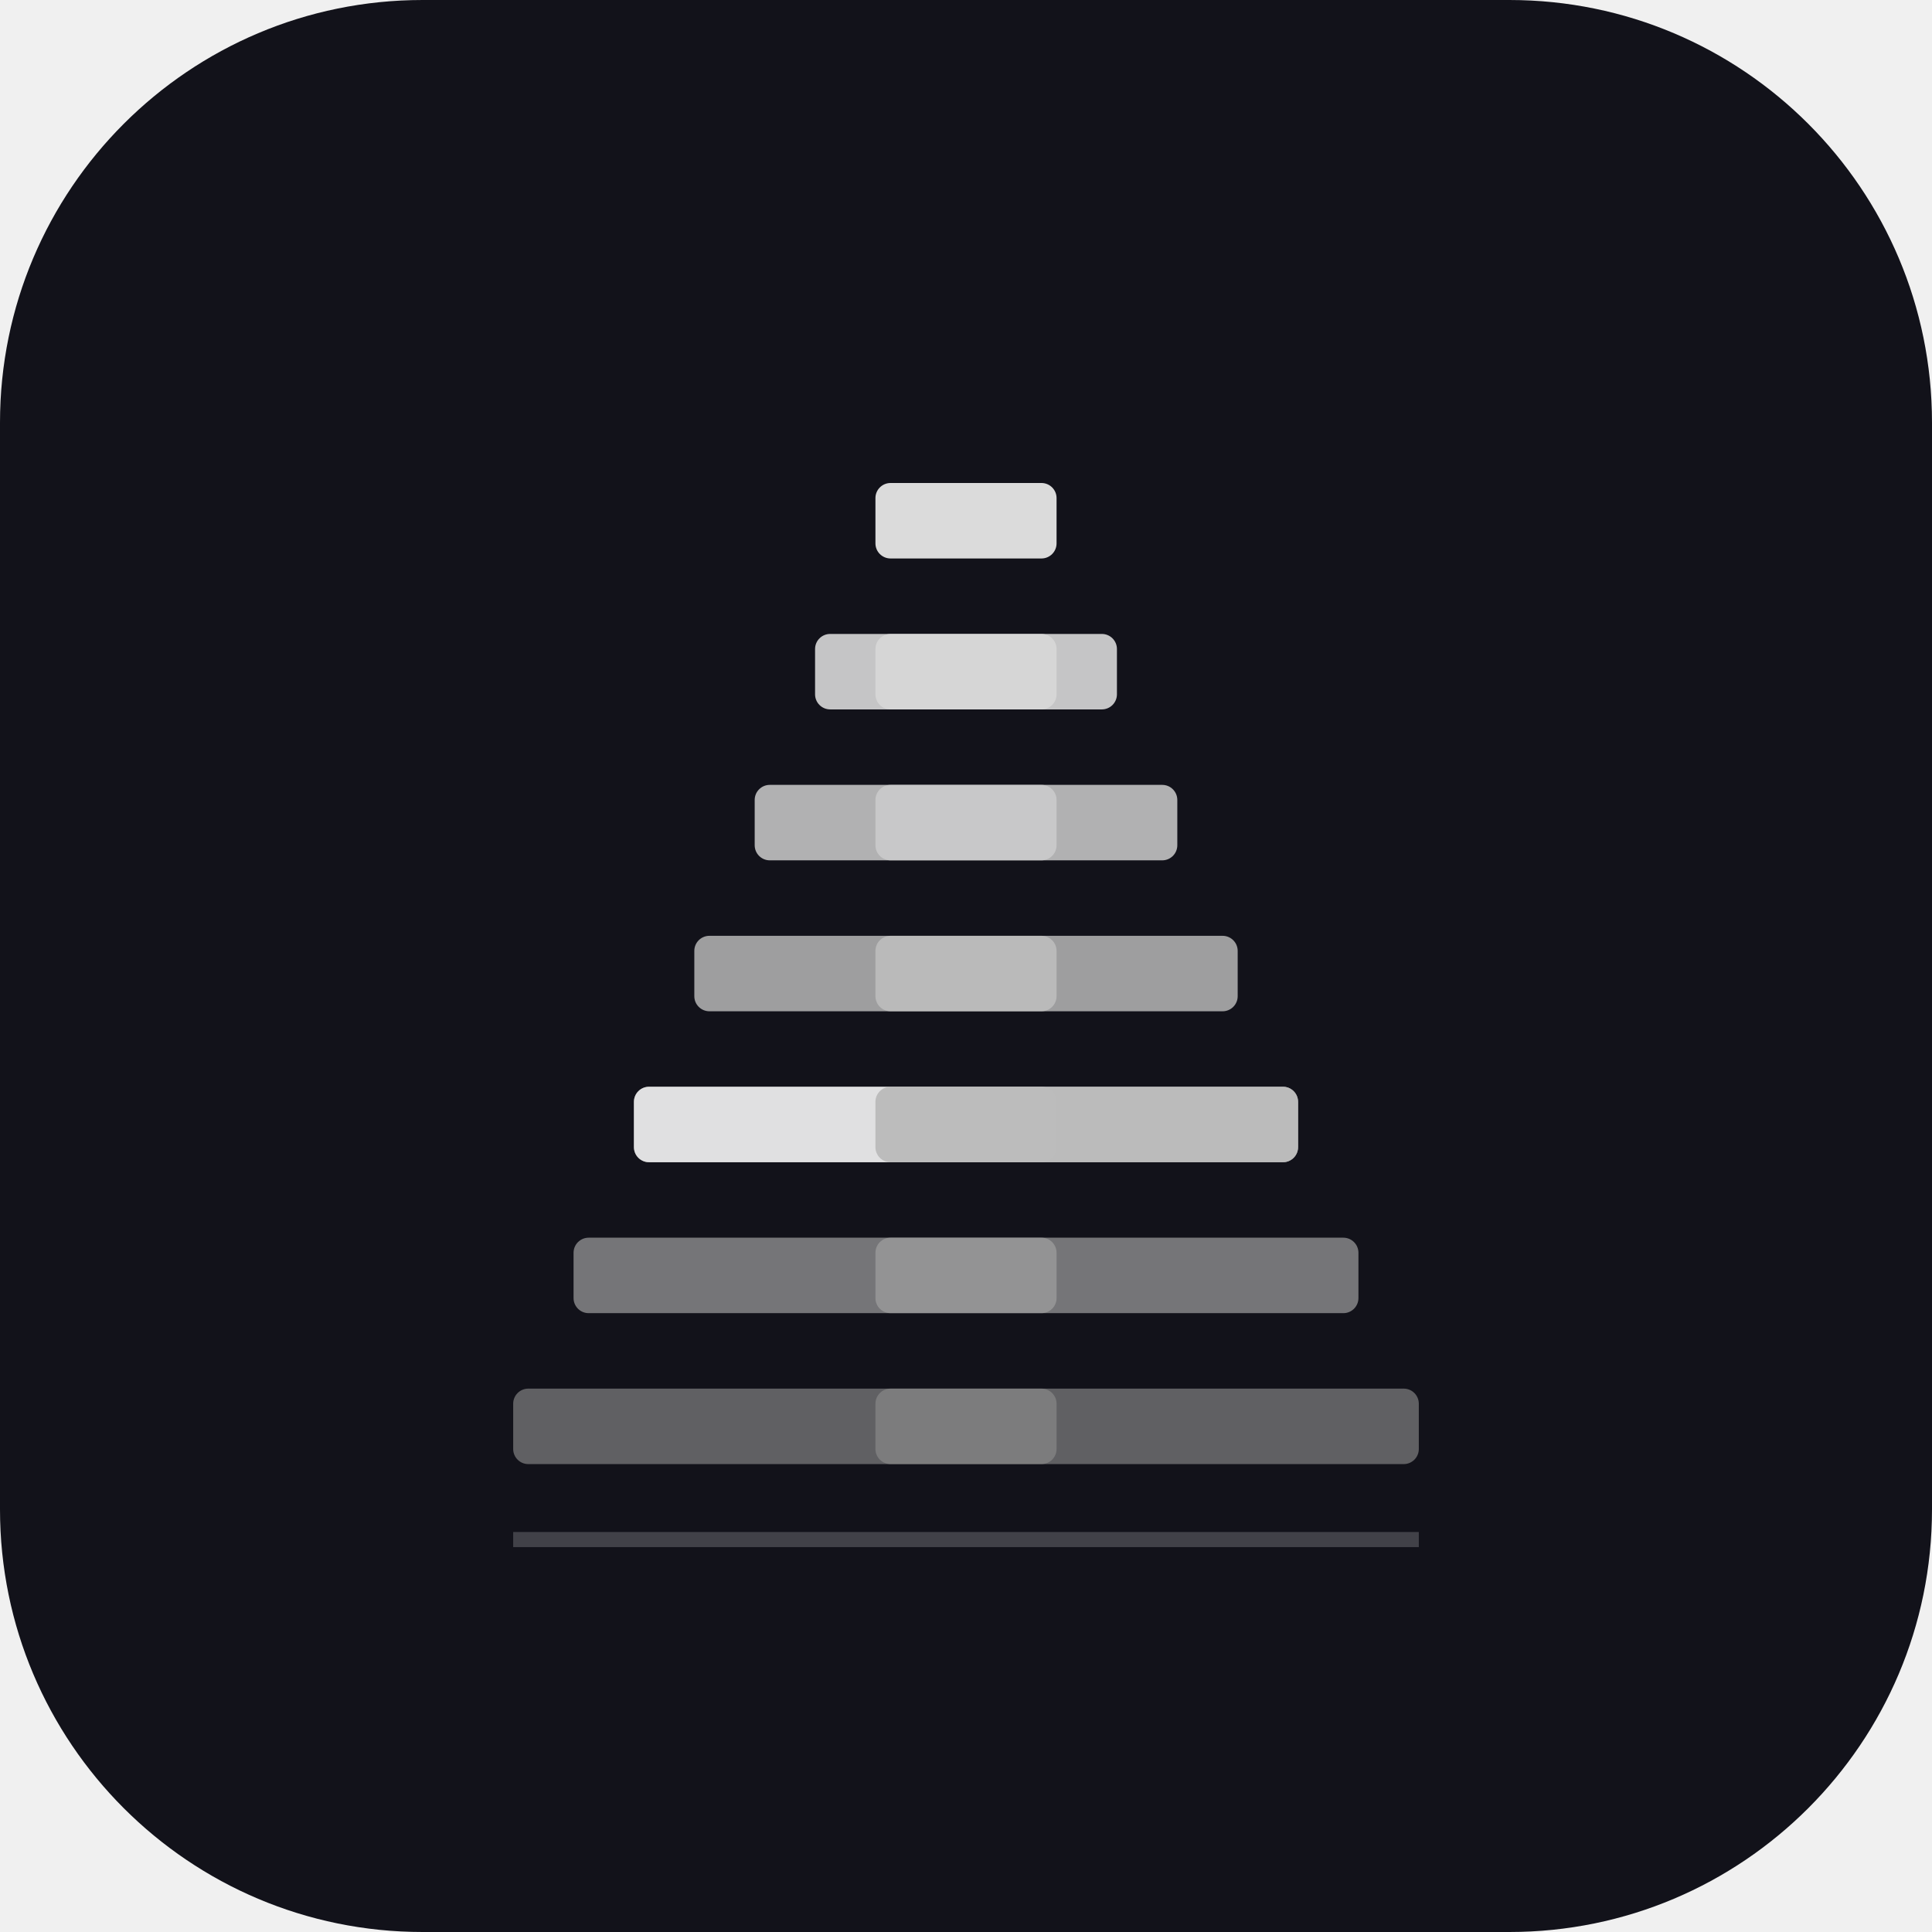
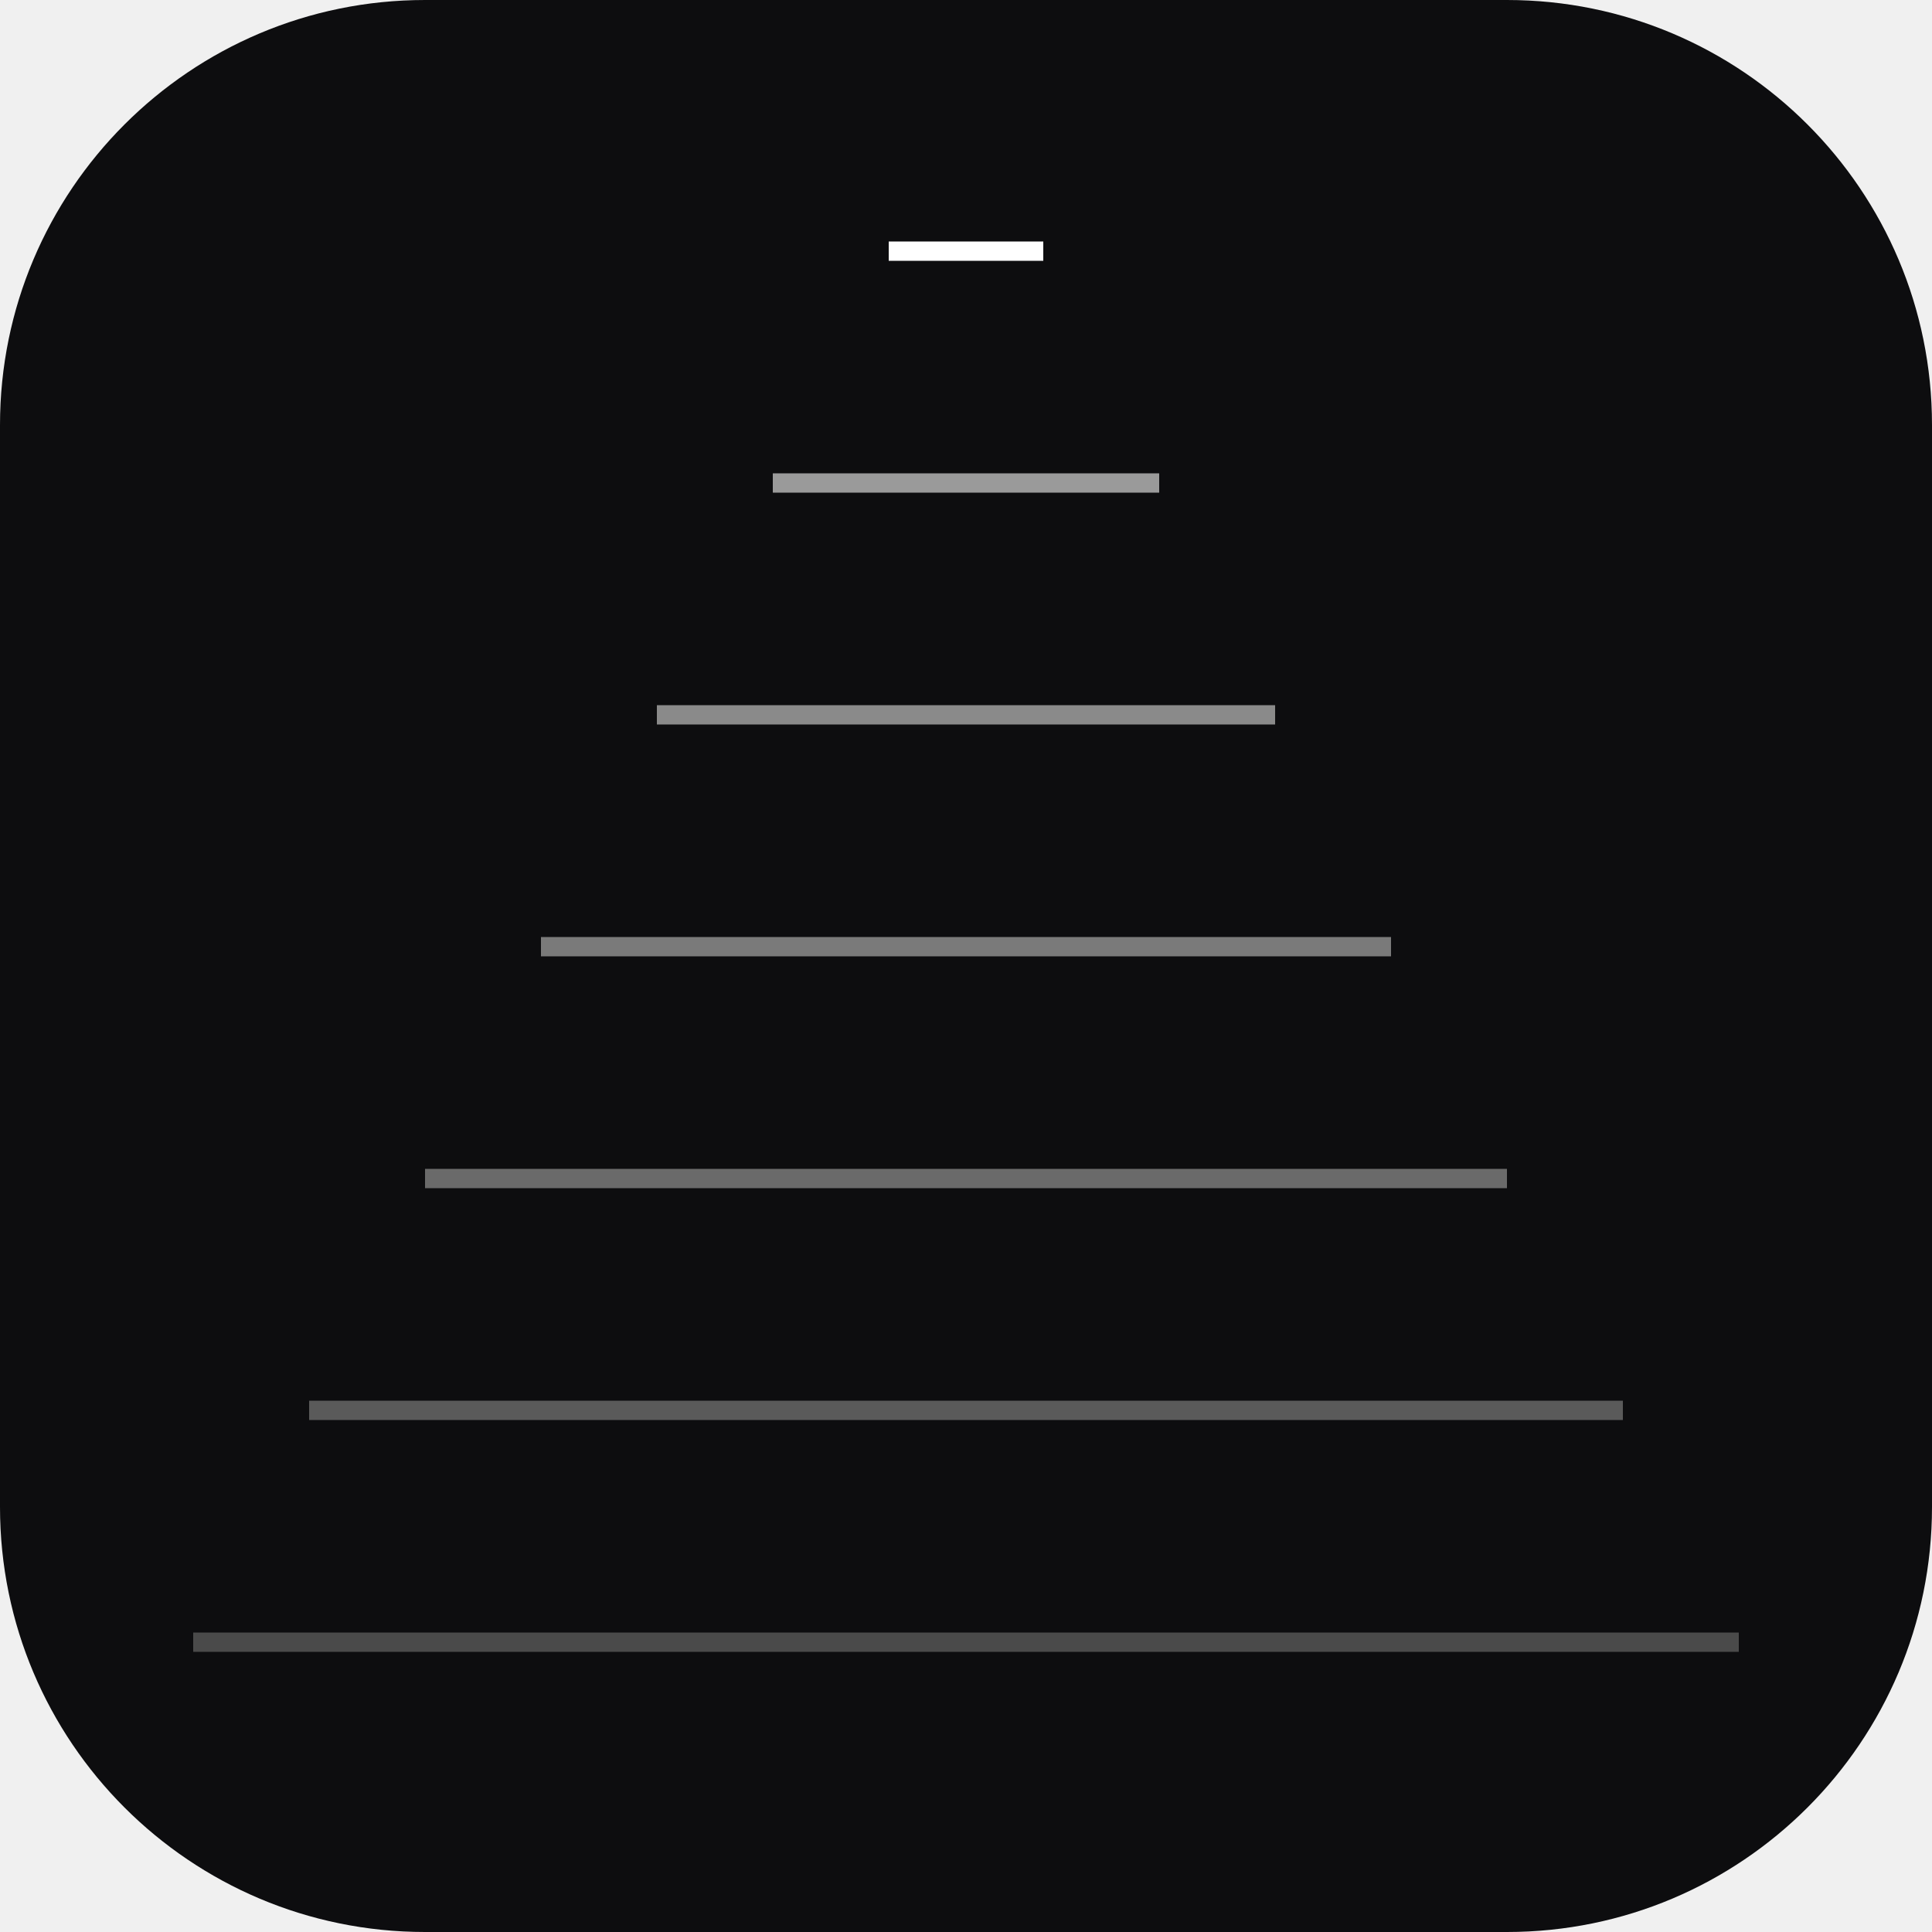
- <svg xmlns="http://www.w3.org/2000/svg" width="1024" height="1024" viewBox="0 0 64 64" fill="none">
-   <defs>
-     <linearGradient id="akt-dark-bg" x1="0" y1="0" x2="0" y2="64">
-       <stop offset="0%" stop-color="#12121A" />
-       <stop offset="100%" stop-color="#0D0D0F" />
-     </linearGradient>
-   </defs>
-   <rect x="0" y="0" width="64" height="64" rx="14" fill="url(#akt-dark-bg)" />
-   <rect x="29" y="16" width="6" height="2.5" rx="0.5" fill="#E5E5E5" opacity="0.95" />
-   <rect x="27" y="21" width="8" height="2.5" rx="0.5" fill="#D8D8D8" opacity="0.9" />
-   <rect x="25" y="26" width="10" height="2.5" rx="0.5" fill="#CCCCCC" opacity="0.85" />
-   <rect x="23" y="31" width="12" height="2.5" rx="0.5" fill="#C0C0C0" opacity="0.8" />
-   <rect x="21" y="36" width="14" height="2.5" rx="0.5" fill="#B0B0B0" opacity="0.75" />
-   <rect x="21" y="36" width="22" height="2.5" rx="0.5" fill="#E5E5E5" opacity="0.95" />
-   <rect x="29" y="21" width="8" height="2.5" rx="0.5" fill="#D8D8D8" opacity="0.9" />
-   <rect x="29" y="26" width="10" height="2.5" rx="0.5" fill="#CCCCCC" opacity="0.85" />
-   <rect x="29" y="31" width="12" height="2.5" rx="0.5" fill="#C0C0C0" opacity="0.8" />
-   <rect x="29" y="36" width="14" height="2.5" rx="0.5" fill="#B0B0B0" opacity="0.75" />
-   <rect x="19" y="41" width="16" height="2.5" rx="0.5" fill="#A0A0A0" opacity="0.7" />
-   <rect x="29" y="41" width="16" height="2.5" rx="0.5" fill="#A0A0A0" opacity="0.7" />
-   <rect x="17" y="46" width="18" height="2.5" rx="0.5" fill="#8A8A8A" opacity="0.65" />
-   <rect x="29" y="46" width="18" height="2.5" rx="0.5" fill="#8A8A8A" opacity="0.65" />
-   <line x1="17" y1="51" x2="47" y2="51" stroke="#FFFFFF" stroke-width="0.5" opacity="0.2" />
+ <svg xmlns="http://www.w3.org/2000/svg" width="1024" height="1024" viewBox="0 0 100 100" fill="none">
+   <rect x="0" y="0" width="100" height="100" rx="22" fill="#0D0D0F" />
+   <line x1="10" y1="85" x2="90" y2="85" stroke="#4A4A4A" strokeWidth="2.5" strokeLinecap="round" />
+   <line x1="16" y1="73" x2="84" y2="73" stroke="#5A5A5A" strokeWidth="2.5" strokeLinecap="round" />
+   <line x1="22" y1="61" x2="78" y2="61" stroke="#6A6A6A" strokeWidth="2.5" strokeLinecap="round" />
+   <line x1="28" y1="49" x2="72" y2="49" stroke="#7A7A7A" strokeWidth="2.5" strokeLinecap="round" />
+   <line x1="34" y1="37" x2="66" y2="37" stroke="#8A8A8A" strokeWidth="2.5" strokeLinecap="round" />
+   <line x1="40" y1="25" x2="60" y2="25" stroke="#9A9A9A" strokeWidth="2.5" strokeLinecap="round" />
+   <line x1="46" y1="13" x2="54" y2="13" stroke="#FFFFFF" strokeWidth="3.5" strokeLinecap="round" />
</svg>
